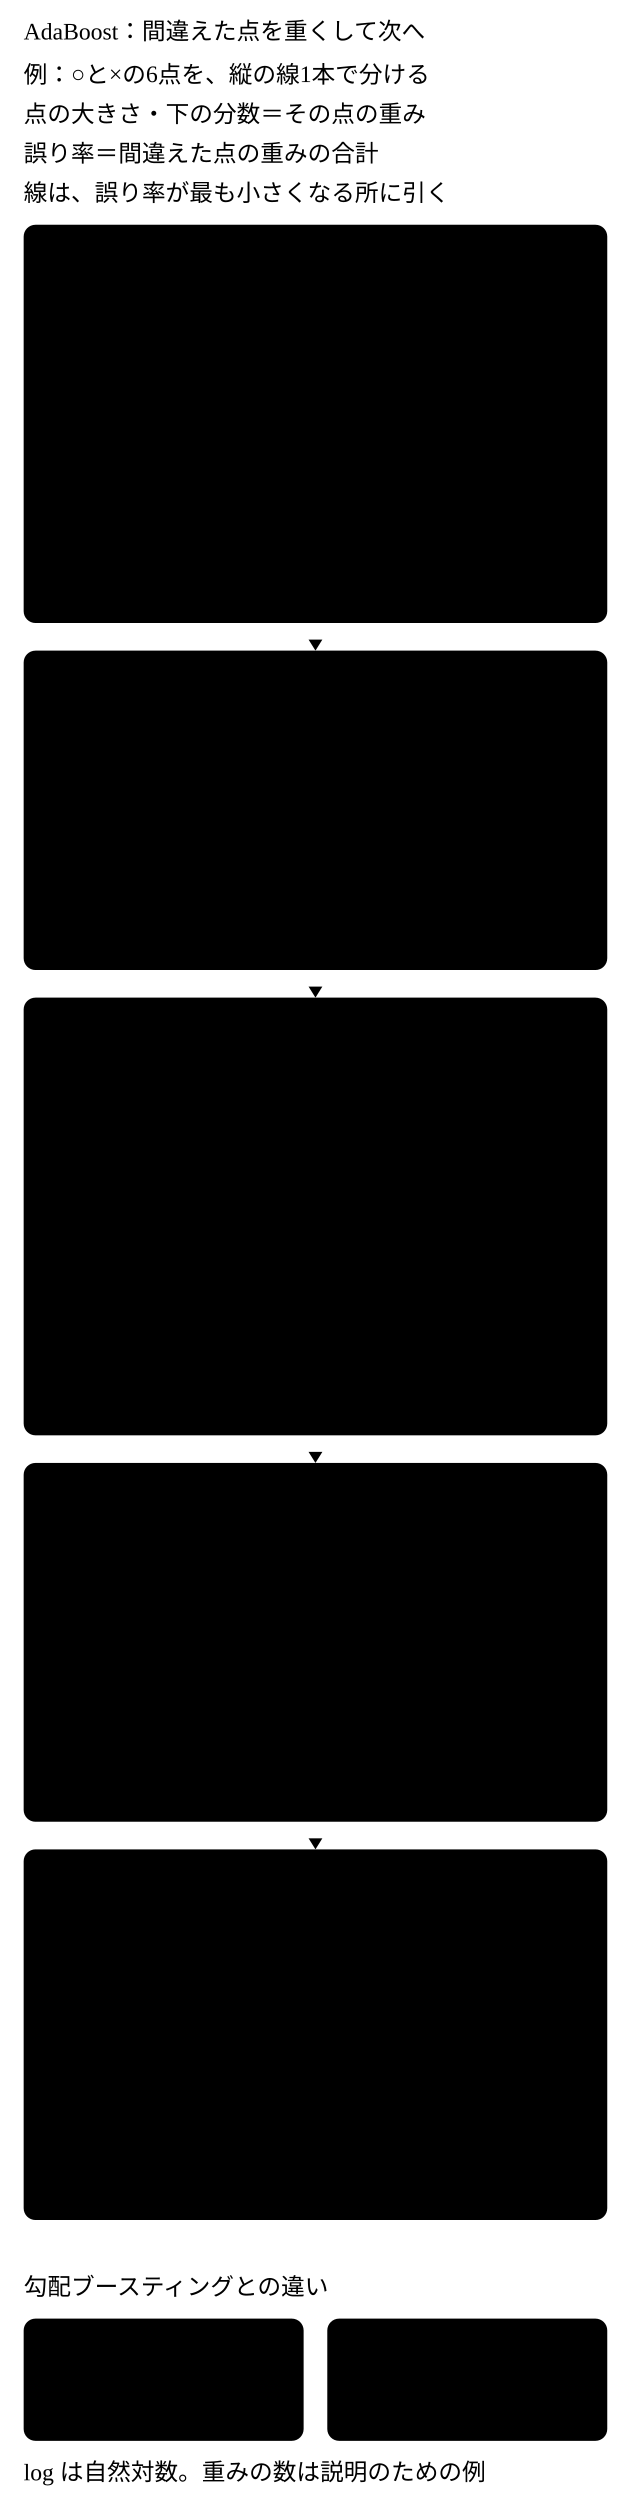
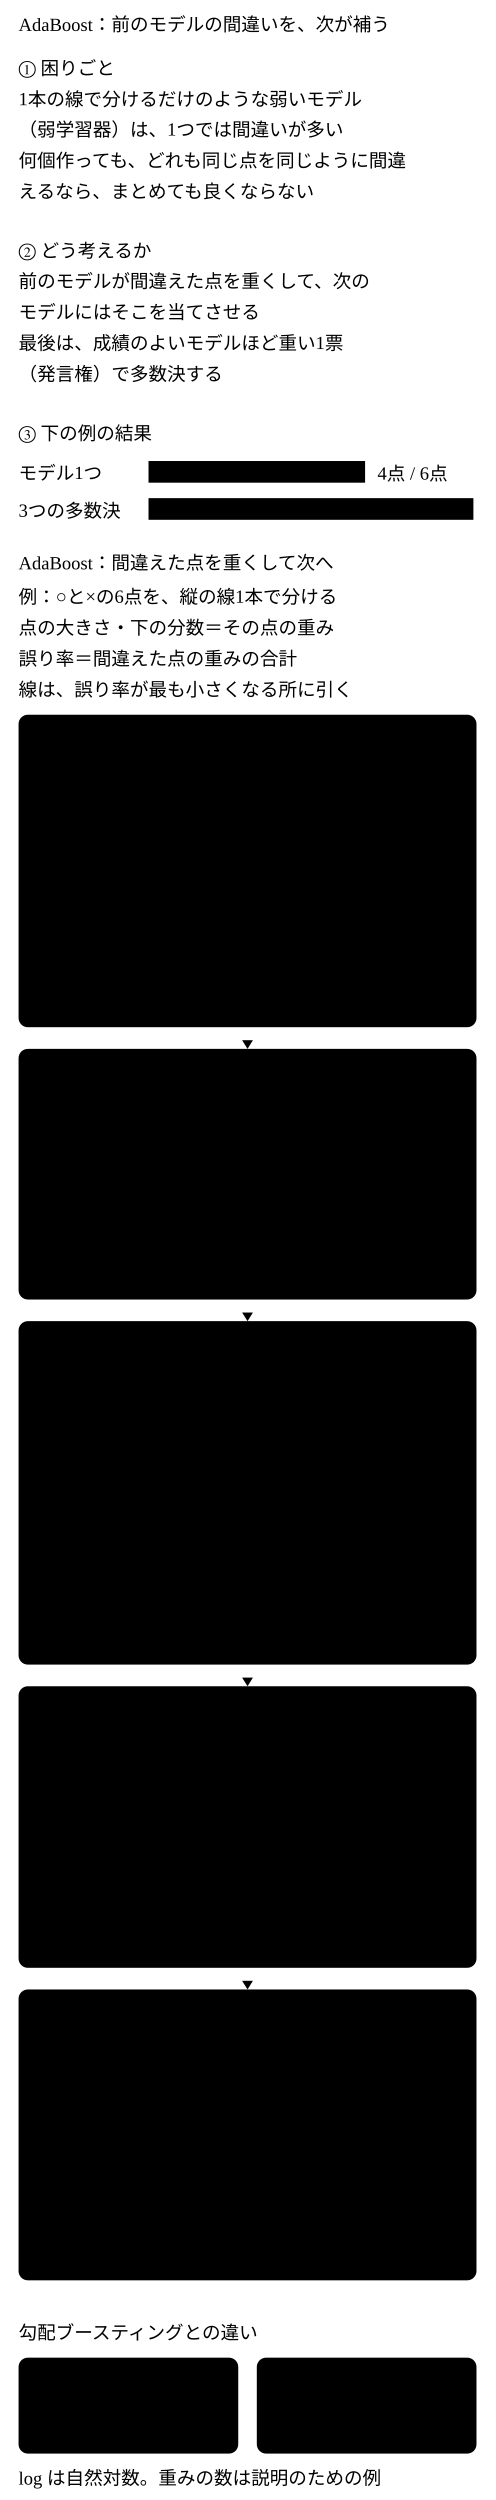
- <svg xmlns="http://www.w3.org/2000/svg" viewBox="0 0 320 1268" role="img" aria-labelledby="fig-g-adaboost-t fig-g-adaboost-d">
-   <text x="12" y="20" class="tb">AdaBoost：間違えた点を重くして次へ</text>
-   <text x="12" y="42" class="tm">例：○と×の6点を、縦の線1本で分ける</text>
-   <text x="12" y="62" class="tm">点の大きさ・下の分数＝その点の重み</text>
-   <text x="12" y="82" class="tm">誤り率＝間違えた点の重みの合計</text>
-   <text x="12" y="102" class="tm">線は、誤り率が最も小さくなる所に引く</text>
-   <rect x="12" y="114" width="296" height="202" class="fs sb" stroke-width="1.5" rx="6" />
-   <text x="24" y="134" class="tb">学習器1：線の左は○、右は×と答える</text>
-   <line x1="72" y1="142" x2="72" y2="208" class="l sa w2 dsh" />
-   <circle cx="50" cy="164" r="8" class="l" />
-   <text x="50" y="192" class="tb" text-anchor="middle">A</text>
-   <text x="50" y="208" class="tm" text-anchor="middle">1/6</text>
-   <line x1="87.6" y1="157.6" x2="100.4" y2="170.4" class="l" />
-   <line x1="87.6" y1="170.4" x2="100.4" y2="157.6" class="l" />
-   <text x="94" y="192" class="tb" text-anchor="middle">B</text>
-   <text x="94" y="208" class="tm" text-anchor="middle">1/6</text>
-   <line x1="131.6" y1="157.6" x2="144.4" y2="170.4" class="l" />
-   <line x1="131.6" y1="170.4" x2="144.4" y2="157.6" class="l" />
-   <text x="138" y="192" class="tb" text-anchor="middle">C</text>
-   <text x="138" y="208" class="tm" text-anchor="middle">1/6</text>
-   <circle cx="182" cy="164" r="8" class="l sng w2" />
-   <text x="182" y="192" class="tb tng" text-anchor="middle">D</text>
-   <text x="182" y="208" class="tng" text-anchor="middle">1/6</text>
-   <circle cx="226" cy="164" r="8" class="l sng w2" />
-   <text x="226" y="192" class="tb tng" text-anchor="middle">E</text>
-   <text x="226" y="208" class="tng" text-anchor="middle">1/6</text>
-   <line x1="263.6" y1="157.6" x2="276.4" y2="170.4" class="l" />
-   <line x1="263.6" y1="170.4" x2="276.4" y2="157.6" class="l" />
-   <text x="270" y="192" class="tb" text-anchor="middle">F</text>
-   <text x="270" y="208" class="tm" text-anchor="middle">1/6</text>
-   <text x="24" y="228" class="tng">間違えた点：D・E（赤）</text>
-   <text x="24" y="248" class="tm">誤り率＝1/6＋1/6＝1/3</text>
-   <text x="24" y="268" class="tm">発言権＝log(当たり率÷誤り率)</text>
-   <text x="24" y="288" class="tb ta">　＝log(2/3÷1/3)＝log 2≈0.69</text>
-   <text x="24" y="308" class="tm">（発言権＝最後の多数決での1票の重さ）</text>
-   <line x1="160" y1="316" x2="160" y2="324.4" class="l sm w1" />
-   <polygon points="160,330 156.5,324.4 163.5,324.4" class="fm" />
-   <rect x="12" y="330" width="296" height="162" class="fas sa" stroke-width="1" rx="6" />
-   <text x="24" y="350" class="tb">重みの付け直し</text>
-   <text x="24" y="370" class="tm">当てた4点に（誤り率÷当たり率）を掛ける</text>
-   <text x="24" y="390" class="tm">　1/6×(1/3÷2/3)＝1/6×1/2＝1/12</text>
-   <text x="24" y="410" class="tm">外した D・E はそのまま 1/6</text>
-   <text x="24" y="430" class="tm">合計 4×1/12＋2×1/6＝8/12 で割って</text>
-   <text x="24" y="450" class="tm">合計を1に戻す：1/12÷8/12＝1/8、</text>
-   <text x="24" y="470" class="tm">　1/6÷8/12＝1/4</text>
-   <text x="24" y="486" class="tb ta">→ 当てた点 1/8、D・E 1/4（重くなる）</text>
-   <line x1="160" y1="492" x2="160" y2="500.4" class="l sm w1" />
-   <polygon points="160,506 156.5,500.4 163.5,500.4" class="fm" />
-   <rect x="12" y="506" width="296" height="222" class="fs sb" stroke-width="1.5" rx="6" />
-   <text x="24" y="526" class="tb">学習器2：線の左は×、右は○と答える</text>
-   <line x1="160" y1="534" x2="160" y2="600" class="l sa w2 dsh" />
-   <circle cx="50" cy="556" r="6.5" class="l sng w2" />
-   <text x="50" y="584" class="tb tng" text-anchor="middle">A</text>
-   <text x="50" y="600" class="tng" text-anchor="middle">1/8</text>
-   <line x1="88.8" y1="550.8" x2="99.2" y2="561.2" class="l" />
-   <line x1="88.8" y1="561.2" x2="99.2" y2="550.8" class="l" />
-   <text x="94" y="584" class="tb" text-anchor="middle">B</text>
-   <text x="94" y="600" class="tm" text-anchor="middle">1/8</text>
-   <line x1="132.8" y1="550.8" x2="143.2" y2="561.2" class="l" />
-   <line x1="132.8" y1="561.2" x2="143.2" y2="550.8" class="l" />
-   <text x="138" y="584" class="tb" text-anchor="middle">C</text>
-   <text x="138" y="600" class="tm" text-anchor="middle">1/8</text>
-   <circle cx="182" cy="556" r="11" class="l" />
-   <text x="182" y="584" class="tb" text-anchor="middle">D</text>
-   <text x="182" y="600" class="tm" text-anchor="middle">1/4</text>
-   <circle cx="226" cy="556" r="11" class="l" />
-   <text x="226" y="584" class="tb" text-anchor="middle">E</text>
-   <text x="226" y="600" class="tm" text-anchor="middle">1/4</text>
-   <line x1="264.8" y1="550.8" x2="275.2" y2="561.2" class="l sng w2" />
-   <line x1="264.8" y1="561.2" x2="275.2" y2="550.8" class="l sng w2" />
-   <text x="270" y="584" class="tb tng" text-anchor="middle">F</text>
-   <text x="270" y="600" class="tng" text-anchor="middle">1/8</text>
-   <text x="24" y="620" class="tm">重い D・E を当てる線が選ばれる</text>
-   <text x="24" y="640" class="tng">間違えた点：A・F（赤）</text>
-   <text x="24" y="660" class="tm">誤り率＝1/8＋1/8＝1/4</text>
-   <text x="24" y="680" class="tb ta">発言権＝log(3/4÷1/4)＝log 3≈1.10</text>
-   <text x="24" y="700" class="tm">付け直し：A・F 1/8→1/4、</text>
-   <text x="24" y="720" class="tm">　D・E 1/4→1/6、B・C 1/8→1/12</text>
-   <line x1="160" y1="728" x2="160" y2="736.4" class="l sm w1" />
-   <polygon points="160,742 156.5,736.4 163.5,736.4" class="fm" />
-   <rect x="12" y="742" width="296" height="182" class="fs sb" stroke-width="1.5" rx="6" />
-   <text x="24" y="762" class="tb">学習器3：線の左は○、右は×と答える</text>
-   <line x1="248" y1="770" x2="248" y2="836" class="l sa w2 dsh" />
-   <circle cx="50" cy="792" r="11" class="l" />
-   <text x="50" y="820" class="tb" text-anchor="middle">A</text>
-   <text x="50" y="836" class="tm" text-anchor="middle">1/4</text>
-   <line x1="90.4" y1="788.4" x2="97.6" y2="795.6" class="l sng w2" />
-   <line x1="90.4" y1="795.6" x2="97.6" y2="788.4" class="l sng w2" />
-   <text x="94" y="820" class="tb tng" text-anchor="middle">B</text>
-   <text x="94" y="836" class="tng" text-anchor="middle">1/12</text>
-   <line x1="134.4" y1="788.4" x2="141.6" y2="795.6" class="l sng w2" />
-   <line x1="134.4" y1="795.6" x2="141.6" y2="788.4" class="l sng w2" />
-   <text x="138" y="820" class="tb tng" text-anchor="middle">C</text>
-   <text x="138" y="836" class="tng" text-anchor="middle">1/12</text>
-   <circle cx="182" cy="792" r="8" class="l" />
-   <text x="182" y="820" class="tb" text-anchor="middle">D</text>
-   <text x="182" y="836" class="tm" text-anchor="middle">1/6</text>
-   <circle cx="226" cy="792" r="8" class="l" />
-   <text x="226" y="820" class="tb" text-anchor="middle">E</text>
-   <text x="226" y="836" class="tm" text-anchor="middle">1/6</text>
-   <line x1="261.2" y1="783.2" x2="278.8" y2="800.8" class="l" />
-   <line x1="261.2" y1="800.8" x2="278.8" y2="783.2" class="l" />
-   <text x="270" y="820" class="tb" text-anchor="middle">F</text>
-   <text x="270" y="836" class="tm" text-anchor="middle">1/4</text>
-   <text x="24" y="856" class="tm">重い A・F を当てる線が選ばれる</text>
-   <text x="24" y="876" class="tng">間違えた点：B・C（赤）</text>
-   <text x="24" y="896" class="tm">誤り率＝1/12＋1/12＝1/6</text>
-   <text x="24" y="916" class="tb ta">発言権＝log(5/6÷1/6)＝log 5≈1.61</text>
-   <line x1="160" y1="924" x2="160" y2="932.4" class="l sm w1" />
-   <polygon points="160,938 156.5,932.4 163.5,932.4" class="fm" />
-   <rect x="12" y="938" width="296" height="188" class="fok sok" stroke-width="1.5" rx="6" />
-   <text x="24" y="958" class="tb tok">最後：発言権つきの多数決</text>
-   <text x="24" y="978" class="tok">発言権 学習器1 0.69・2 1.10・3 1.61</text>
-   <text x="24" y="998" class="tok">（誤り率が小さい学習器ほど大きい）</text>
-   <text x="24" y="1022" class="tb tok">例：点B（正解は×）</text>
-   <text x="24" y="1042" class="tok">×と答えた：学習器1と2</text>
-   <text x="24" y="1060" class="tok">　0.69＋1.10＝1.79</text>
-   <text x="24" y="1080" class="tok">○と答えた：学習器3　1.61</text>
-   <text x="24" y="1100" class="tb tok">1.79＞1.61 → ×（正解）</text>
-   <text x="24" y="1118" class="tok">6点とも正解。1つずつでは4点ずつ</text>
-   <line x1="12" y1="1140" x2="308" y2="1140" class="l sb w1" />
-   <text x="12" y="1164" class="tb">勾配ブースティングとの違い</text>
-   <rect x="12" y="1176" width="142" height="62" class="fs sb" stroke-width="1.5" rx="6" />
-   <text x="83" y="1196" class="tb" text-anchor="middle">AdaBoost</text>
-   <text x="83" y="1215" class="tm" text-anchor="middle">データの重みを</text>
-   <text x="83" y="1232" class="tm" text-anchor="middle">変える</text>
-   <rect x="166" y="1176" width="142" height="62" class="fs sb" stroke-width="1.5" rx="6" />
-   <text x="237" y="1196" class="tb" text-anchor="middle">勾配ブースティング</text>
-   <text x="237" y="1215" class="tm" text-anchor="middle">残りの誤差を</text>
-   <text x="237" y="1232" class="tm" text-anchor="middle">次に当てさせる</text>
-   <text x="12" y="1258" class="tm">log は自然対数。重みの数は説明のための例</text>
+ <svg xmlns="http://www.w3.org/2000/svg" viewBox="0 0 320 1616" role="img" aria-labelledby="fig-g-adaboost-t fig-g-adaboost-d">
+   <text x="12" y="20" class="tb">AdaBoost：前のモデルの間違いを、次が補う</text>
+   <text x="12" y="48" class="tb">① 困りごと</text>
+   <text x="12" y="68" class="tm">1本の線で分けるだけのような弱いモデル</text>
+   <text x="12" y="88" class="tm">（弱学習器）は、1つでは間違いが多い</text>
+   <text x="12" y="108" class="tm">何個作っても、どれも同じ点を同じように間違</text>
+   <text x="12" y="128" class="tm">えるなら、まとめても良くならない</text>
+   <line x1="12" y1="142" x2="308" y2="142" class="l sb w1" />
+   <text x="12" y="166" class="tb">② どう考えるか</text>
+   <text x="12" y="186" class="tm">前のモデルが間違えた点を重くして、次の</text>
+   <text x="12" y="206" class="tm">モデルにはそこを当てさせる</text>
+   <text x="12" y="226" class="tm">最後は、成績のよいモデルほど重い1票</text>
+   <text x="12" y="246" class="tm">（発言権）で多数決する</text>
+   <line x1="12" y1="260" x2="308" y2="260" class="l sb w1" />
+   <text x="12" y="284" class="tb">③ 下の例の結果</text>
+   <text x="12" y="310" class="tb">モデル1つ</text>
+   <rect x="96" y="298" width="140" height="14" class="fwn swn" stroke-width="1.5" />
+   <text x="244" y="310" class="tb">4点 / 6点</text>
+   <text x="12" y="334" class="tb">3つの多数決</text>
+   <rect x="96" y="322" width="210" height="14" class="fok sok" stroke-width="1.5" />
+   <text x="201" y="334" class="tb" text-anchor="middle">6点 / 6点</text>
+   <line x1="12" y1="344" x2="308" y2="344" class="l sb w1" />
+   <g transform="translate(0,348)">
+     <text x="12" y="20" class="tb">AdaBoost：間違えた点を重くして次へ</text>
+     <text x="12" y="42" class="tm">例：○と×の6点を、縦の線1本で分ける</text>
+     <text x="12" y="62" class="tm">点の大きさ・下の分数＝その点の重み</text>
+     <text x="12" y="82" class="tm">誤り率＝間違えた点の重みの合計</text>
+     <text x="12" y="102" class="tm">線は、誤り率が最も小さくなる所に引く</text>
+     <rect x="12" y="114" width="296" height="202" class="fs sb" stroke-width="1.5" rx="6" />
+     <text x="24" y="134" class="tb">学習器1：線の左は○、右は×と答える</text>
+     <line x1="72" y1="142" x2="72" y2="208" class="l sa w2 dsh" />
+     <circle cx="50" cy="164" r="8" class="l" />
+     <text x="50" y="192" class="tb" text-anchor="middle">A</text>
+     <text x="50" y="208" class="tm" text-anchor="middle">1/6</text>
+     <line x1="87.6" y1="157.6" x2="100.4" y2="170.4" class="l" />
+     <line x1="87.6" y1="170.4" x2="100.4" y2="157.6" class="l" />
+     <text x="94" y="192" class="tb" text-anchor="middle">B</text>
+     <text x="94" y="208" class="tm" text-anchor="middle">1/6</text>
+     <line x1="131.6" y1="157.6" x2="144.4" y2="170.4" class="l" />
+     <line x1="131.6" y1="170.4" x2="144.4" y2="157.6" class="l" />
+     <text x="138" y="192" class="tb" text-anchor="middle">C</text>
+     <text x="138" y="208" class="tm" text-anchor="middle">1/6</text>
+     <circle cx="182" cy="164" r="8" class="l sng w2" />
+     <text x="182" y="192" class="tb tng" text-anchor="middle">D</text>
+     <text x="182" y="208" class="tng" text-anchor="middle">1/6</text>
+     <circle cx="226" cy="164" r="8" class="l sng w2" />
+     <text x="226" y="192" class="tb tng" text-anchor="middle">E</text>
+     <text x="226" y="208" class="tng" text-anchor="middle">1/6</text>
+     <line x1="263.6" y1="157.6" x2="276.4" y2="170.4" class="l" />
+     <line x1="263.6" y1="170.4" x2="276.4" y2="157.6" class="l" />
+     <text x="270" y="192" class="tb" text-anchor="middle">F</text>
+     <text x="270" y="208" class="tm" text-anchor="middle">1/6</text>
+     <text x="24" y="228" class="tng">間違えた点：D・E（赤）</text>
+     <text x="24" y="248" class="tm">誤り率＝1/6＋1/6＝1/3</text>
+     <text x="24" y="268" class="tm">発言権＝log(当たり率÷誤り率)</text>
+     <text x="24" y="288" class="tb ta">　＝log(2/3÷1/3)＝log 2≈0.69</text>
+     <text x="24" y="308" class="tm">（発言権＝最後の多数決での1票の重さ）</text>
+     <line x1="160" y1="316" x2="160" y2="324.4" class="l sm w1" />
+     <polygon points="160,330 156.5,324.4 163.5,324.4" class="fm" />
+     <rect x="12" y="330" width="296" height="162" class="fas sa" stroke-width="1" rx="6" />
+     <text x="24" y="350" class="tb">重みの付け直し</text>
+     <text x="24" y="370" class="tm">当てた4点に（誤り率÷当たり率）を掛ける</text>
+     <text x="24" y="390" class="tm">　1/6×(1/3÷2/3)＝1/6×1/2＝1/12</text>
+     <text x="24" y="410" class="tm">外した D・E はそのまま 1/6</text>
+     <text x="24" y="430" class="tm">合計 4×1/12＋2×1/6＝8/12 で割って</text>
+     <text x="24" y="450" class="tm">合計を1に戻す：1/12÷8/12＝1/8、</text>
+     <text x="24" y="470" class="tm">　1/6÷8/12＝1/4</text>
+     <text x="24" y="486" class="tb ta">→ 当てた点 1/8、D・E 1/4（重くなる）</text>
+     <line x1="160" y1="492" x2="160" y2="500.4" class="l sm w1" />
+     <polygon points="160,506 156.5,500.4 163.5,500.4" class="fm" />
+     <rect x="12" y="506" width="296" height="222" class="fs sb" stroke-width="1.5" rx="6" />
+     <text x="24" y="526" class="tb">学習器2：線の左は×、右は○と答える</text>
+     <line x1="160" y1="534" x2="160" y2="600" class="l sa w2 dsh" />
+     <circle cx="50" cy="556" r="6.5" class="l sng w2" />
+     <text x="50" y="584" class="tb tng" text-anchor="middle">A</text>
+     <text x="50" y="600" class="tng" text-anchor="middle">1/8</text>
+     <line x1="88.8" y1="550.8" x2="99.2" y2="561.2" class="l" />
+     <line x1="88.8" y1="561.2" x2="99.2" y2="550.8" class="l" />
+     <text x="94" y="584" class="tb" text-anchor="middle">B</text>
+     <text x="94" y="600" class="tm" text-anchor="middle">1/8</text>
+     <line x1="132.8" y1="550.8" x2="143.2" y2="561.2" class="l" />
+     <line x1="132.8" y1="561.2" x2="143.2" y2="550.8" class="l" />
+     <text x="138" y="584" class="tb" text-anchor="middle">C</text>
+     <text x="138" y="600" class="tm" text-anchor="middle">1/8</text>
+     <circle cx="182" cy="556" r="11" class="l" />
+     <text x="182" y="584" class="tb" text-anchor="middle">D</text>
+     <text x="182" y="600" class="tm" text-anchor="middle">1/4</text>
+     <circle cx="226" cy="556" r="11" class="l" />
+     <text x="226" y="584" class="tb" text-anchor="middle">E</text>
+     <text x="226" y="600" class="tm" text-anchor="middle">1/4</text>
+     <line x1="264.8" y1="550.8" x2="275.2" y2="561.2" class="l sng w2" />
+     <line x1="264.8" y1="561.2" x2="275.2" y2="550.8" class="l sng w2" />
+     <text x="270" y="584" class="tb tng" text-anchor="middle">F</text>
+     <text x="270" y="600" class="tng" text-anchor="middle">1/8</text>
+     <text x="24" y="620" class="tm">重い D・E を当てる線が選ばれる</text>
+     <text x="24" y="640" class="tng">間違えた点：A・F（赤）</text>
+     <text x="24" y="660" class="tm">誤り率＝1/8＋1/8＝1/4</text>
+     <text x="24" y="680" class="tb ta">発言権＝log(3/4÷1/4)＝log 3≈1.10</text>
+     <text x="24" y="700" class="tm">付け直し：A・F 1/8→1/4、</text>
+     <text x="24" y="720" class="tm">　D・E 1/4→1/6、B・C 1/8→1/12</text>
+     <line x1="160" y1="728" x2="160" y2="736.4" class="l sm w1" />
+     <polygon points="160,742 156.5,736.4 163.5,736.4" class="fm" />
+     <rect x="12" y="742" width="296" height="182" class="fs sb" stroke-width="1.5" rx="6" />
+     <text x="24" y="762" class="tb">学習器3：線の左は○、右は×と答える</text>
+     <line x1="248" y1="770" x2="248" y2="836" class="l sa w2 dsh" />
+     <circle cx="50" cy="792" r="11" class="l" />
+     <text x="50" y="820" class="tb" text-anchor="middle">A</text>
+     <text x="50" y="836" class="tm" text-anchor="middle">1/4</text>
+     <line x1="90.4" y1="788.4" x2="97.6" y2="795.6" class="l sng w2" />
+     <line x1="90.4" y1="795.6" x2="97.6" y2="788.4" class="l sng w2" />
+     <text x="94" y="820" class="tb tng" text-anchor="middle">B</text>
+     <text x="94" y="836" class="tng" text-anchor="middle">1/12</text>
+     <line x1="134.4" y1="788.4" x2="141.6" y2="795.6" class="l sng w2" />
+     <line x1="134.4" y1="795.6" x2="141.6" y2="788.4" class="l sng w2" />
+     <text x="138" y="820" class="tb tng" text-anchor="middle">C</text>
+     <text x="138" y="836" class="tng" text-anchor="middle">1/12</text>
+     <circle cx="182" cy="792" r="8" class="l" />
+     <text x="182" y="820" class="tb" text-anchor="middle">D</text>
+     <text x="182" y="836" class="tm" text-anchor="middle">1/6</text>
+     <circle cx="226" cy="792" r="8" class="l" />
+     <text x="226" y="820" class="tb" text-anchor="middle">E</text>
+     <text x="226" y="836" class="tm" text-anchor="middle">1/6</text>
+     <line x1="261.2" y1="783.2" x2="278.8" y2="800.8" class="l" />
+     <line x1="261.2" y1="800.8" x2="278.8" y2="783.2" class="l" />
+     <text x="270" y="820" class="tb" text-anchor="middle">F</text>
+     <text x="270" y="836" class="tm" text-anchor="middle">1/4</text>
+     <text x="24" y="856" class="tm">重い A・F を当てる線が選ばれる</text>
+     <text x="24" y="876" class="tng">間違えた点：B・C（赤）</text>
+     <text x="24" y="896" class="tm">誤り率＝1/12＋1/12＝1/6</text>
+     <text x="24" y="916" class="tb ta">発言権＝log(5/6÷1/6)＝log 5≈1.61</text>
+     <line x1="160" y1="924" x2="160" y2="932.4" class="l sm w1" />
+     <polygon points="160,938 156.5,932.4 163.5,932.4" class="fm" />
+     <rect x="12" y="938" width="296" height="188" class="fok sok" stroke-width="1.5" rx="6" />
+     <text x="24" y="958" class="tb tok">最後：発言権つきの多数決</text>
+     <text x="24" y="978" class="tok">発言権 学習器1 0.69・2 1.10・3 1.61</text>
+     <text x="24" y="998" class="tok">（誤り率が小さい学習器ほど大きい）</text>
+     <text x="24" y="1022" class="tb tok">例：点B（正解は×）</text>
+     <text x="24" y="1042" class="tok">×と答えた：学習器1と2</text>
+     <text x="24" y="1060" class="tok">　0.69＋1.10＝1.79</text>
+     <text x="24" y="1080" class="tok">○と答えた：学習器3　1.61</text>
+     <text x="24" y="1100" class="tb tok">1.79＞1.61 → ×（正解）</text>
+     <text x="24" y="1118" class="tok">6点とも正解。1つずつでは4点ずつ</text>
+     <line x1="12" y1="1140" x2="308" y2="1140" class="l sb w1" />
+     <text x="12" y="1164" class="tb">勾配ブースティングとの違い</text>
+     <rect x="12" y="1176" width="142" height="62" class="fs sb" stroke-width="1.5" rx="6" />
+     <text x="83" y="1196" class="tb" text-anchor="middle">AdaBoost</text>
+     <text x="83" y="1215" class="tm" text-anchor="middle">データの重みを</text>
+     <text x="83" y="1232" class="tm" text-anchor="middle">変える</text>
+     <rect x="166" y="1176" width="142" height="62" class="fs sb" stroke-width="1.5" rx="6" />
+     <text x="237" y="1196" class="tb" text-anchor="middle">勾配ブースティング</text>
+     <text x="237" y="1215" class="tm" text-anchor="middle">残りの誤差を</text>
+     <text x="237" y="1232" class="tm" text-anchor="middle">次に当てさせる</text>
+     <text x="12" y="1258" class="tm">log は自然対数。重みの数は説明のための例</text>
+   </g>
</svg>
